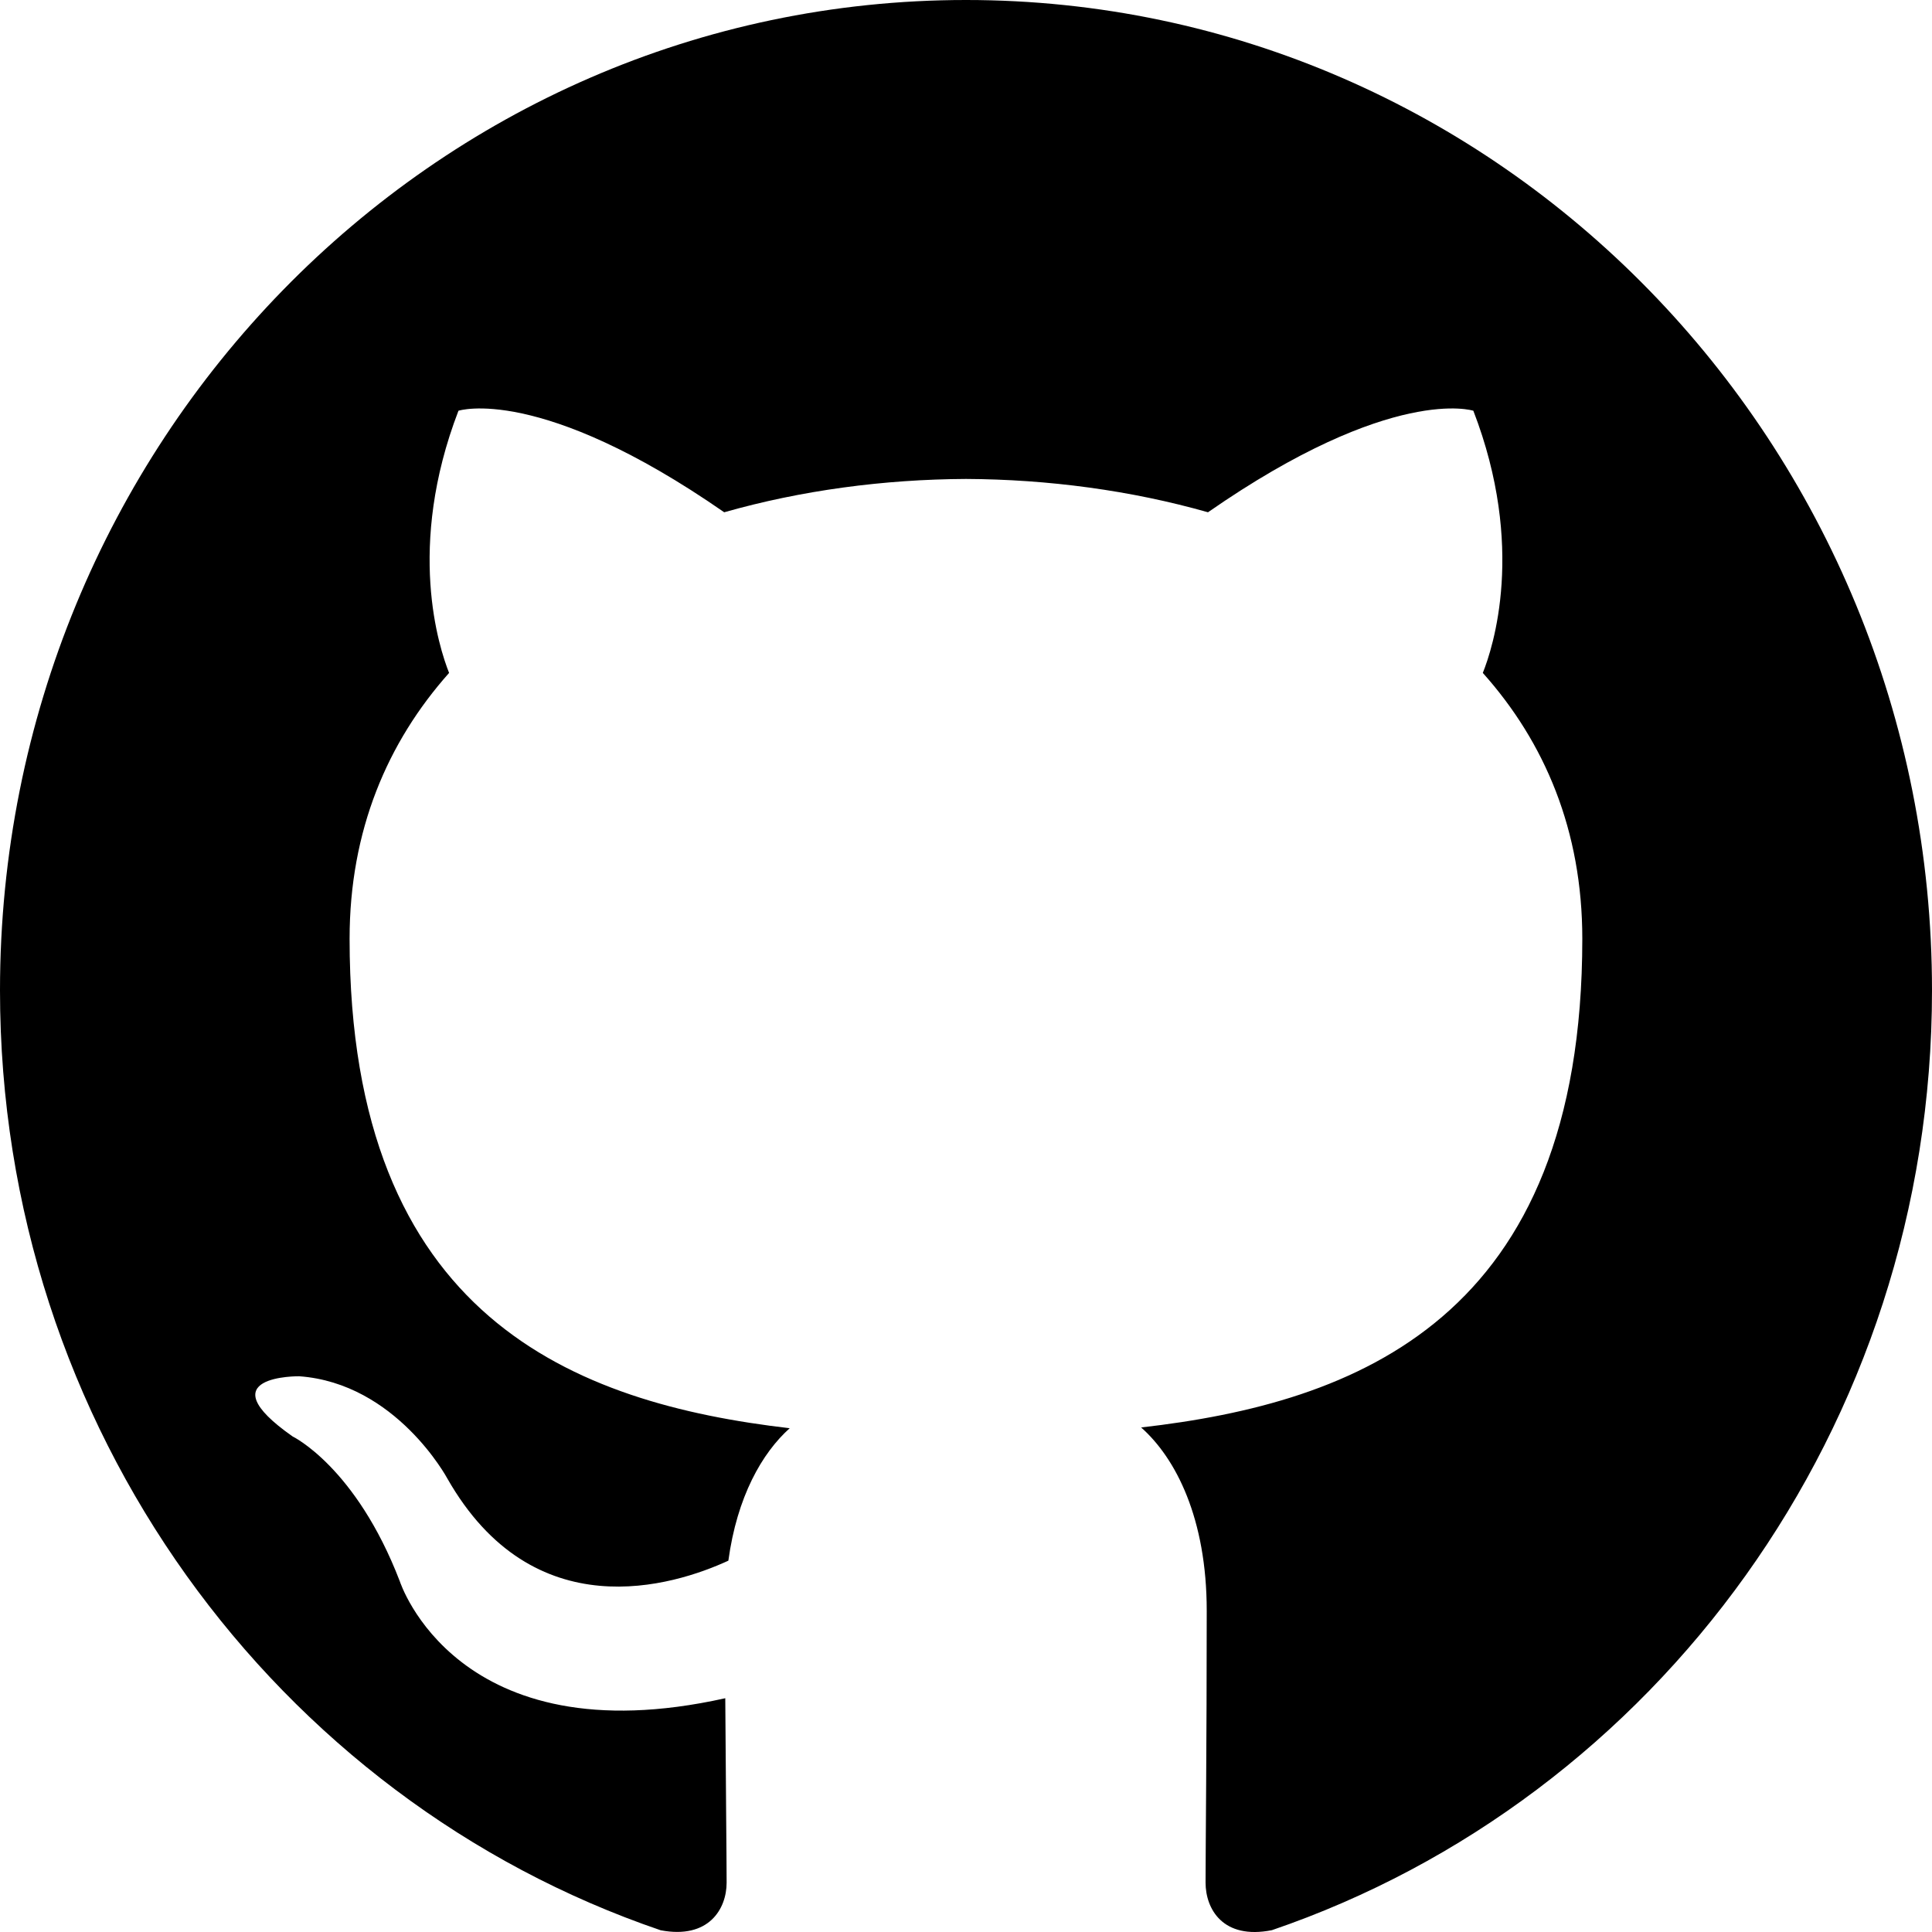
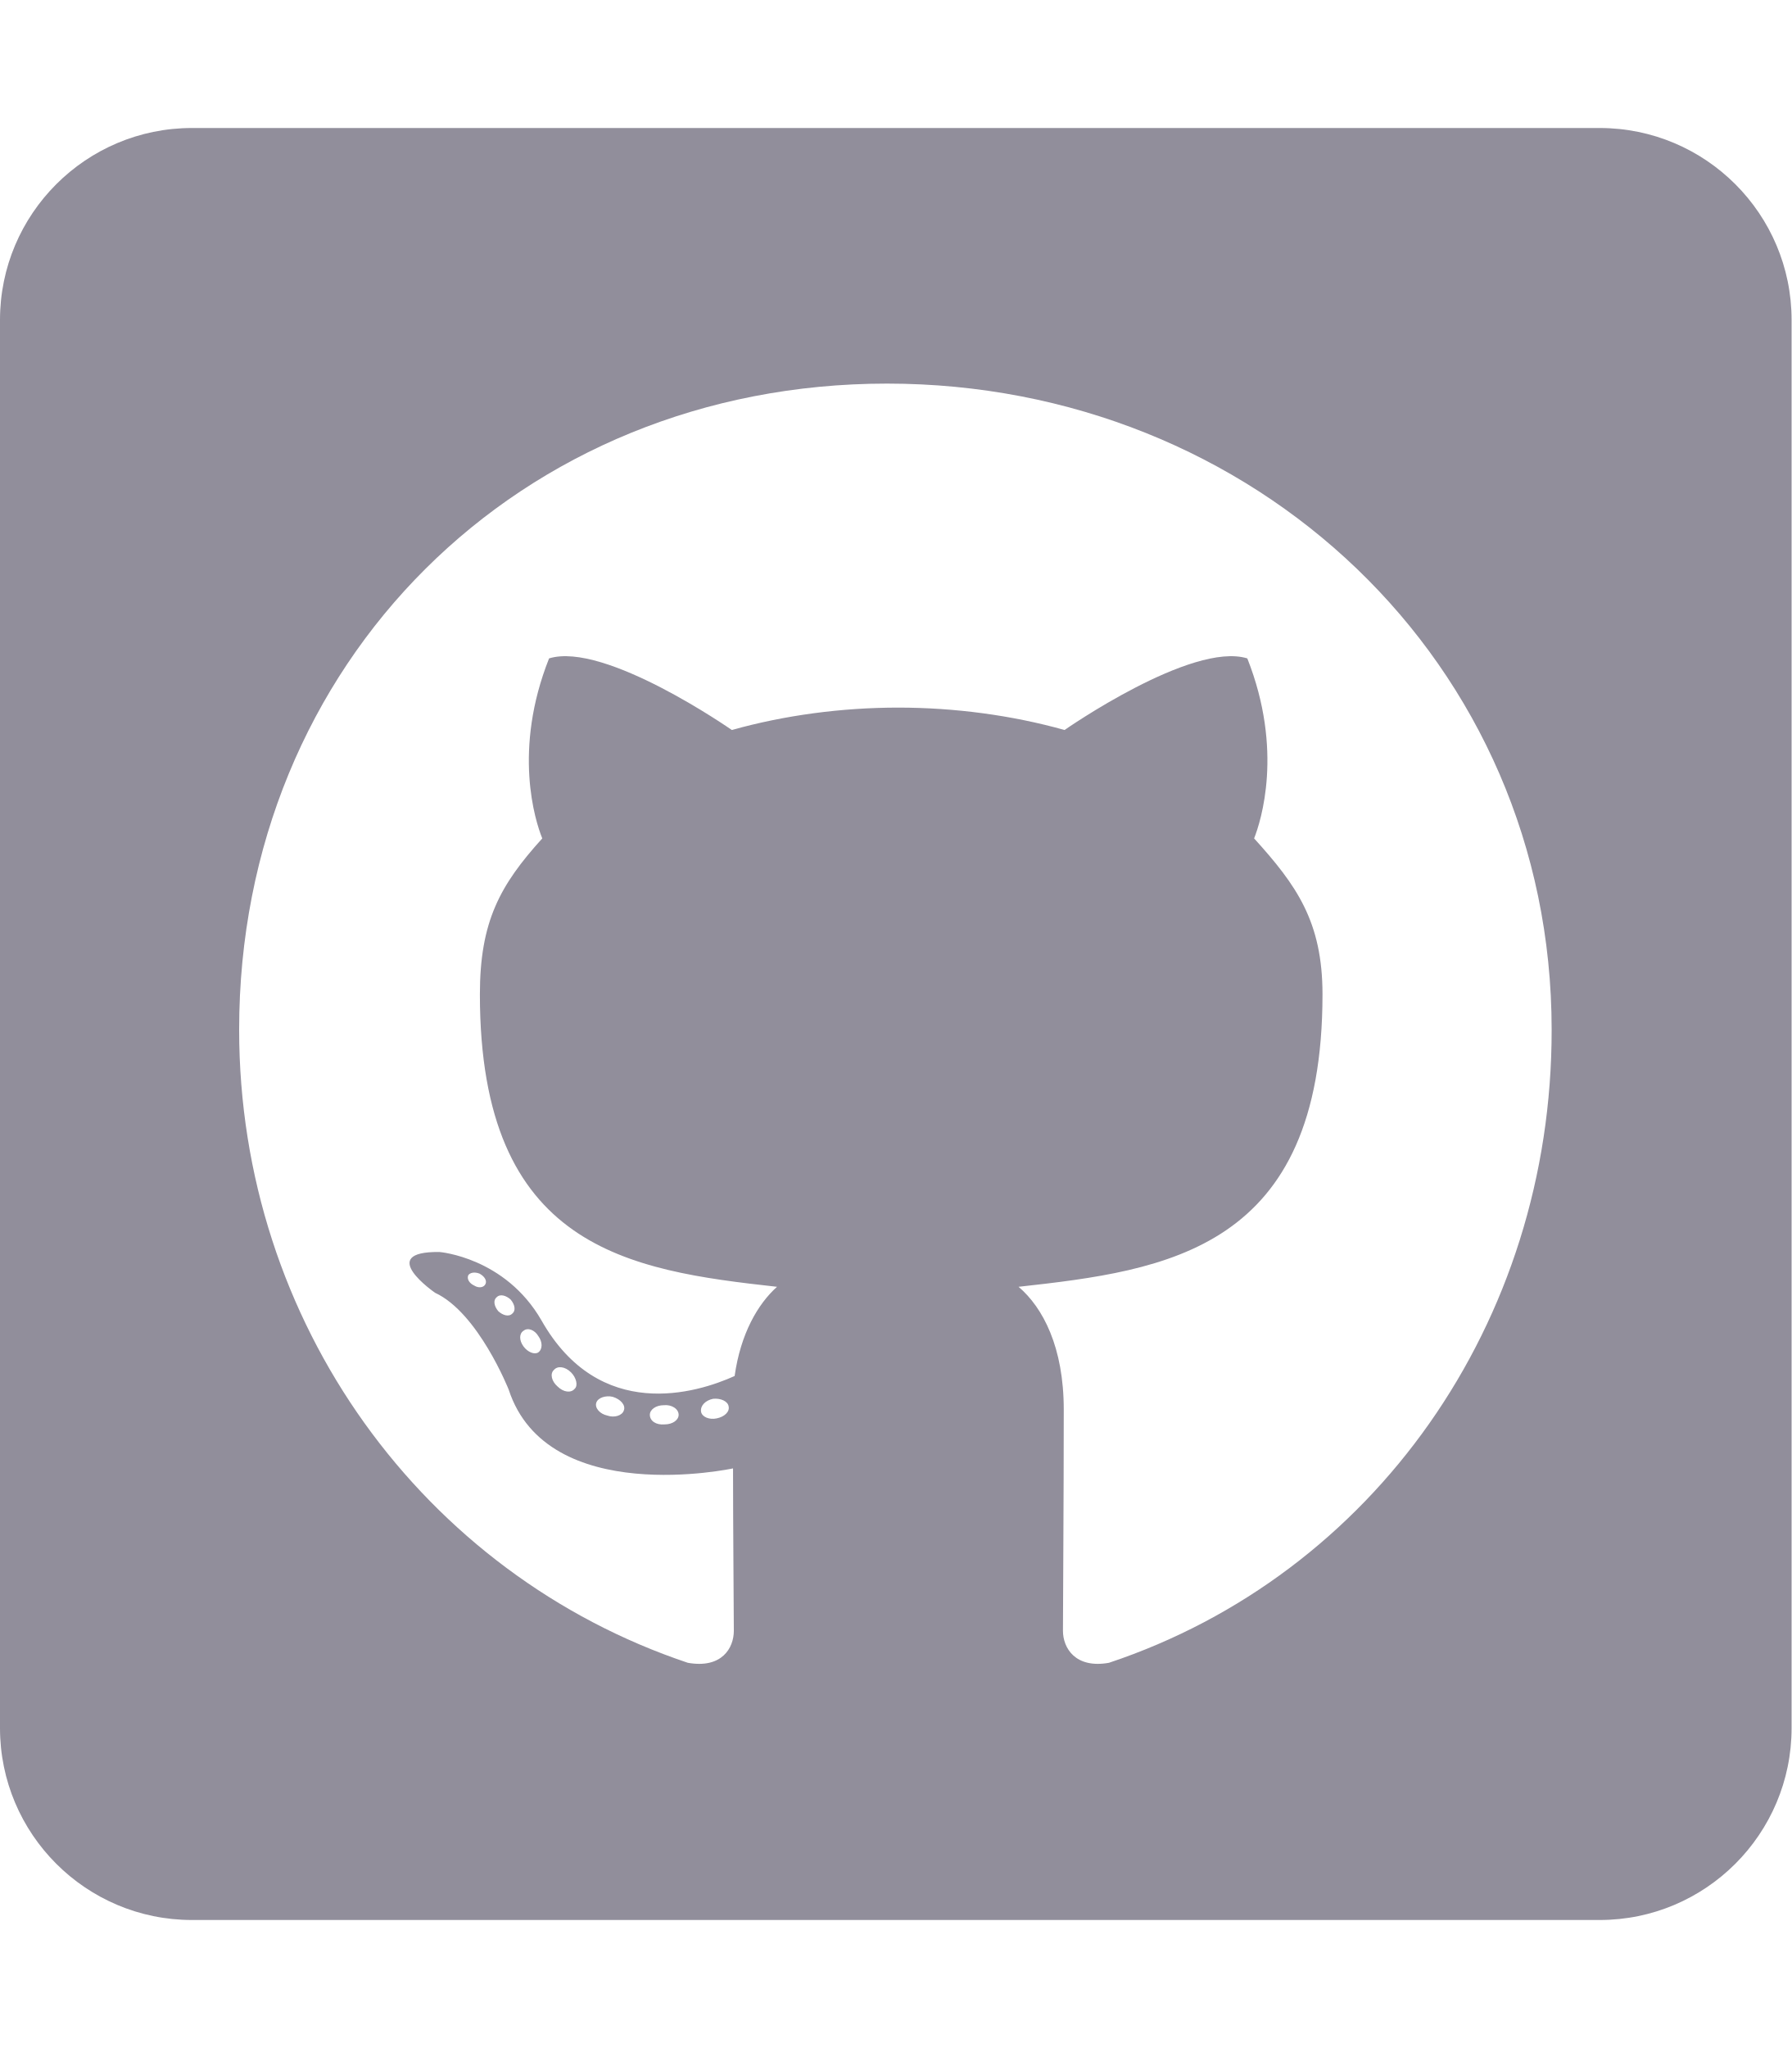
- <svg xmlns="http://www.w3.org/2000/svg" width="800px" height="800px" viewBox="0 0 20 20" version="1.1">
-   <defs>
- 
- </defs>
-   <g id="Page-1" stroke="none" stroke-width="1" fill="none" fill-rule="evenodd">
-     <g id="Dribbble-Light-Preview" transform="translate(-140, -7559)" fill="#000000">
-       <g id="icons" transform="translate(56, 160)">
-         <path d="M94,7399 C99.523,7399 104,7403.59 104,7409.253 C104,7413.782 101.138,7417.624 97.167,7418.981 C96.66,7419.082 96.48,7418.762 96.48,7418.489 C96.48,7418.151 96.492,7417.047 96.492,7415.675 C96.492,7414.719 96.172,7414.095 95.813,7413.777 C98.04,7413.523 100.38,7412.656 100.38,7408.718 C100.38,7407.598 99.992,7406.684 99.35,7405.966 C99.454,7405.707 99.797,7404.664 99.252,7403.252 C99.252,7403.252 98.414,7402.977 96.505,7404.303 C95.706,7404.076 94.85,7403.962 94,7403.958 C93.15,7403.962 92.295,7404.076 91.497,7404.303 C89.586,7402.977 88.746,7403.252 88.746,7403.252 C88.203,7404.664 88.546,7405.707 88.649,7405.966 C88.01,7406.684 87.619,7407.598 87.619,7408.718 C87.619,7412.646 89.954,7413.526 92.175,7413.785 C91.889,7414.041 91.63,7414.493 91.54,7415.156 C90.97,7415.418 89.522,7415.871 88.63,7414.304 C88.63,7414.304 88.101,7413.319 87.097,7413.247 C87.097,7413.247 86.122,7413.234 87.029,7413.87 C87.029,7413.87 87.684,7414.185 88.139,7415.37 C88.139,7415.37 88.726,7417.2 91.508,7416.58 C91.513,7417.437 91.522,7418.245 91.522,7418.489 C91.522,7418.76 91.338,7419.077 90.839,7418.982 C86.865,7417.627 84,7413.783 84,7409.253 C84,7403.59 88.478,7399 94,7399" id="github-[#142]">
- 
- </path>
-       </g>
-     </g>
-   </g>
+ <svg xmlns="http://www.w3.org/2000/svg" aria-hidden="true" focusable="false" data-prefix="fab" data-icon="github-square" class="svg-inline--fa fa-github-square" role="img" viewBox="0 0 448 512">
+   <path fill="#918e9b" d="M400 32H48C21.5 32 0 53.5 0 80v352c0 26.5 21.5 48 48 48h352c26.5 0 48-21.5 48-48V80c0-26.5-21.5-48-48-48zM277.3 415.7c-8.4 1.5-11.5-3.7-11.5-8 0-5.4 .2-33 .2-55.3 0-15.6-5.2-25.5-11.3-30.7 37-4.1 76-9.2 76-73.1 0-18.2-6.5-27.3-17.1-39 1.7-4.3 7.4-22-1.7-45-13.9-4.3-45.7 17.9-45.7 17.9-13.2-3.7-27.5-5.6-41.6-5.6-14.1 0-28.4 1.9-41.6 5.6 0 0-31.8-22.2-45.7-17.9-9.1 22.9-3.5 40.6-1.7 45-10.6 11.7-15.6 20.8-15.6 39 0 63.6 37.3 69 74.3 73.1-4.8 4.3-9.1 11.7-10.6 22.3-9.5 4.3-33.8 11.7-48.3-13.9-9.1-15.8-25.5-17.1-25.5-17.1-16.2-.2-1.1 10.2-1.1 10.2 10.8 5 18.4 24.2 18.4 24.2 9.7 29.7 56.1 19.7 56.1 19.7 0 13.9 .2 36.5 .2 40.6 0 4.3-3 9.5-11.5 8-66-22.1-112.2-84.9-112.2-158.3 0-91.8 70.2-161.5 162-161.5S388 165.6 388 257.4c.1 73.4-44.7 136.3-110.7 158.3zm-98.1-61.1c-1.9 .4-3.7-.4-3.9-1.7-.2-1.5 1.1-2.8 3-3.2 1.9-.2 3.7 .6 3.9 1.9 .3 1.3-1 2.6-3 3zm-9.5-.9c0 1.3-1.5 2.4-3.5 2.4-2.2 .2-3.7-.9-3.7-2.4 0-1.3 1.5-2.4 3.5-2.4 1.9-.2 3.7 .9 3.7 2.4zm-13.7-1.1c-.4 1.3-2.4 1.9-4.1 1.3-1.9-.4-3.2-1.9-2.8-3.2 .4-1.3 2.4-1.9 4.1-1.5 2 .6 3.3 2.1 2.8 3.4zm-12.3-5.4c-.9 1.1-2.8 .9-4.3-.6-1.5-1.3-1.9-3.2-.9-4.1 .9-1.1 2.8-.9 4.3 .6 1.3 1.3 1.8 3.3 .9 4.1zm-9.1-9.1c-.9 .6-2.6 0-3.7-1.5s-1.1-3.2 0-3.9c1.1-.9 2.8-.2 3.7 1.3 1.1 1.5 1.1 3.3 0 4.1zm-6.5-9.7c-.9 .9-2.4 .4-3.5-.6-1.1-1.3-1.3-2.8-.4-3.5 .9-.9 2.4-.4 3.5 .6 1.1 1.3 1.3 2.8 .4 3.5zm-6.7-7.4c-.4 .9-1.7 1.1-2.8 .4-1.3-.6-1.9-1.7-1.5-2.6 .4-.6 1.5-.9 2.8-.4 1.3 .7 1.9 1.8 1.5 2.6z" />
</svg>
